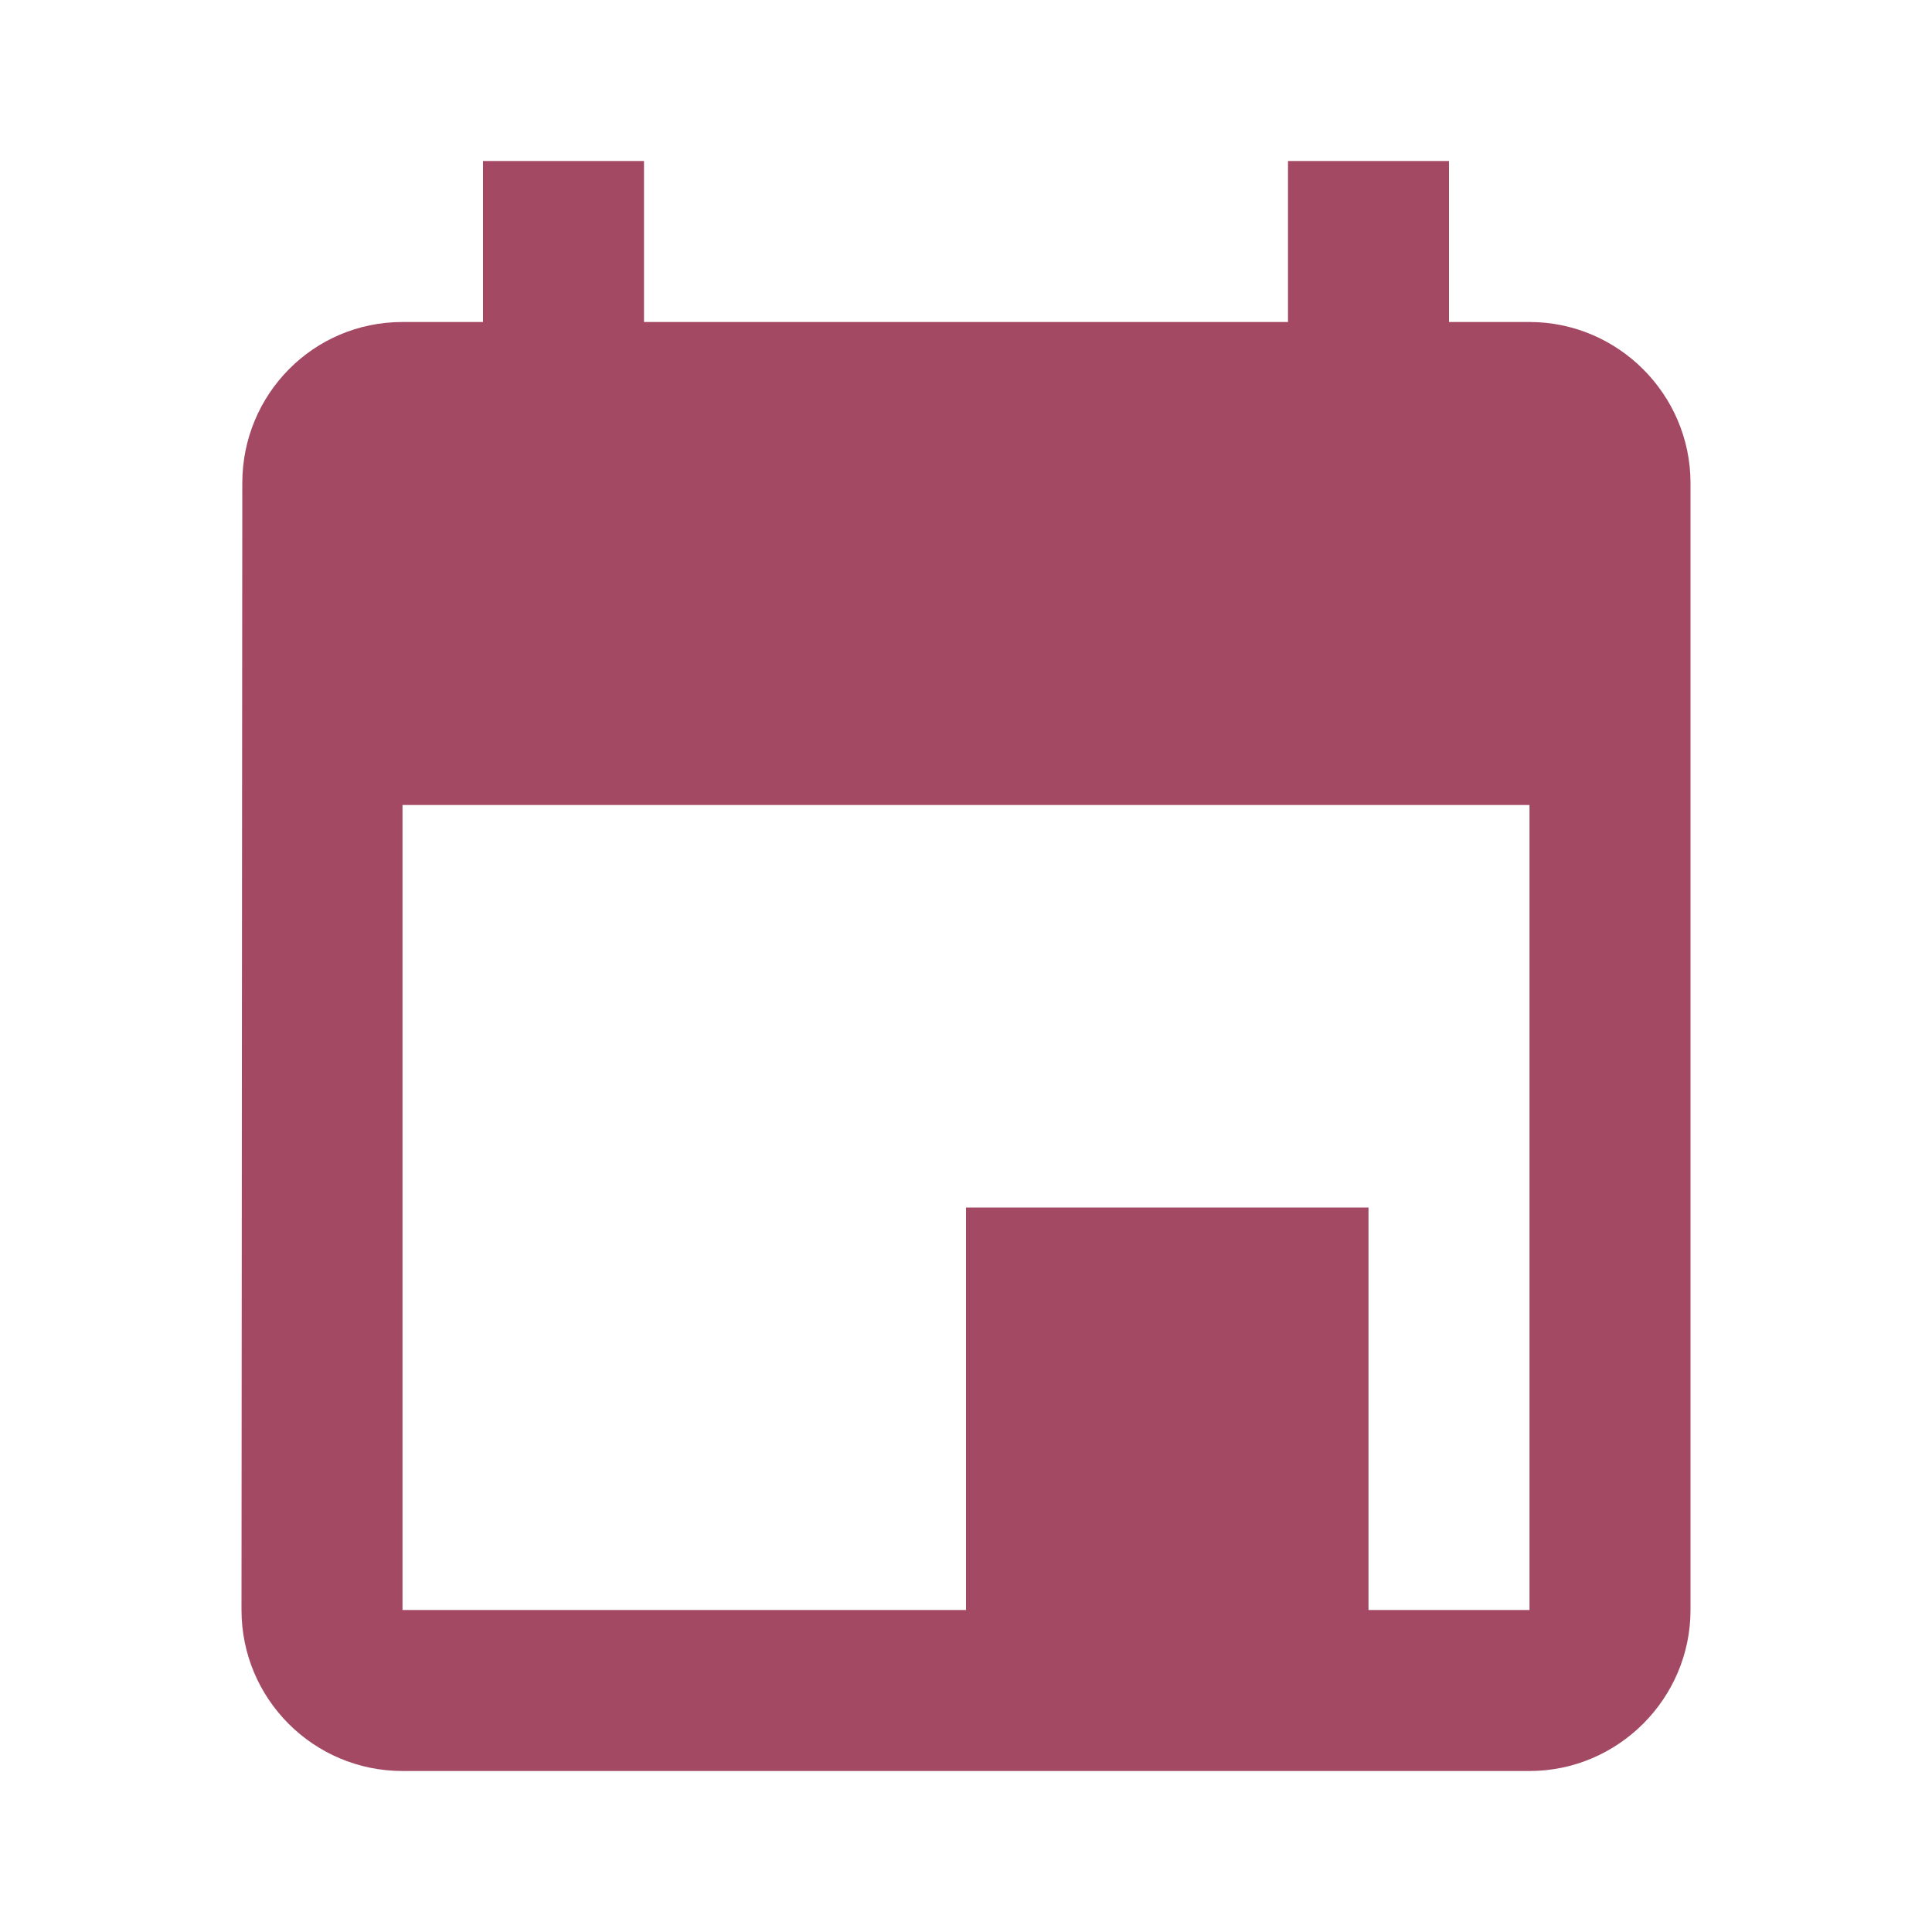
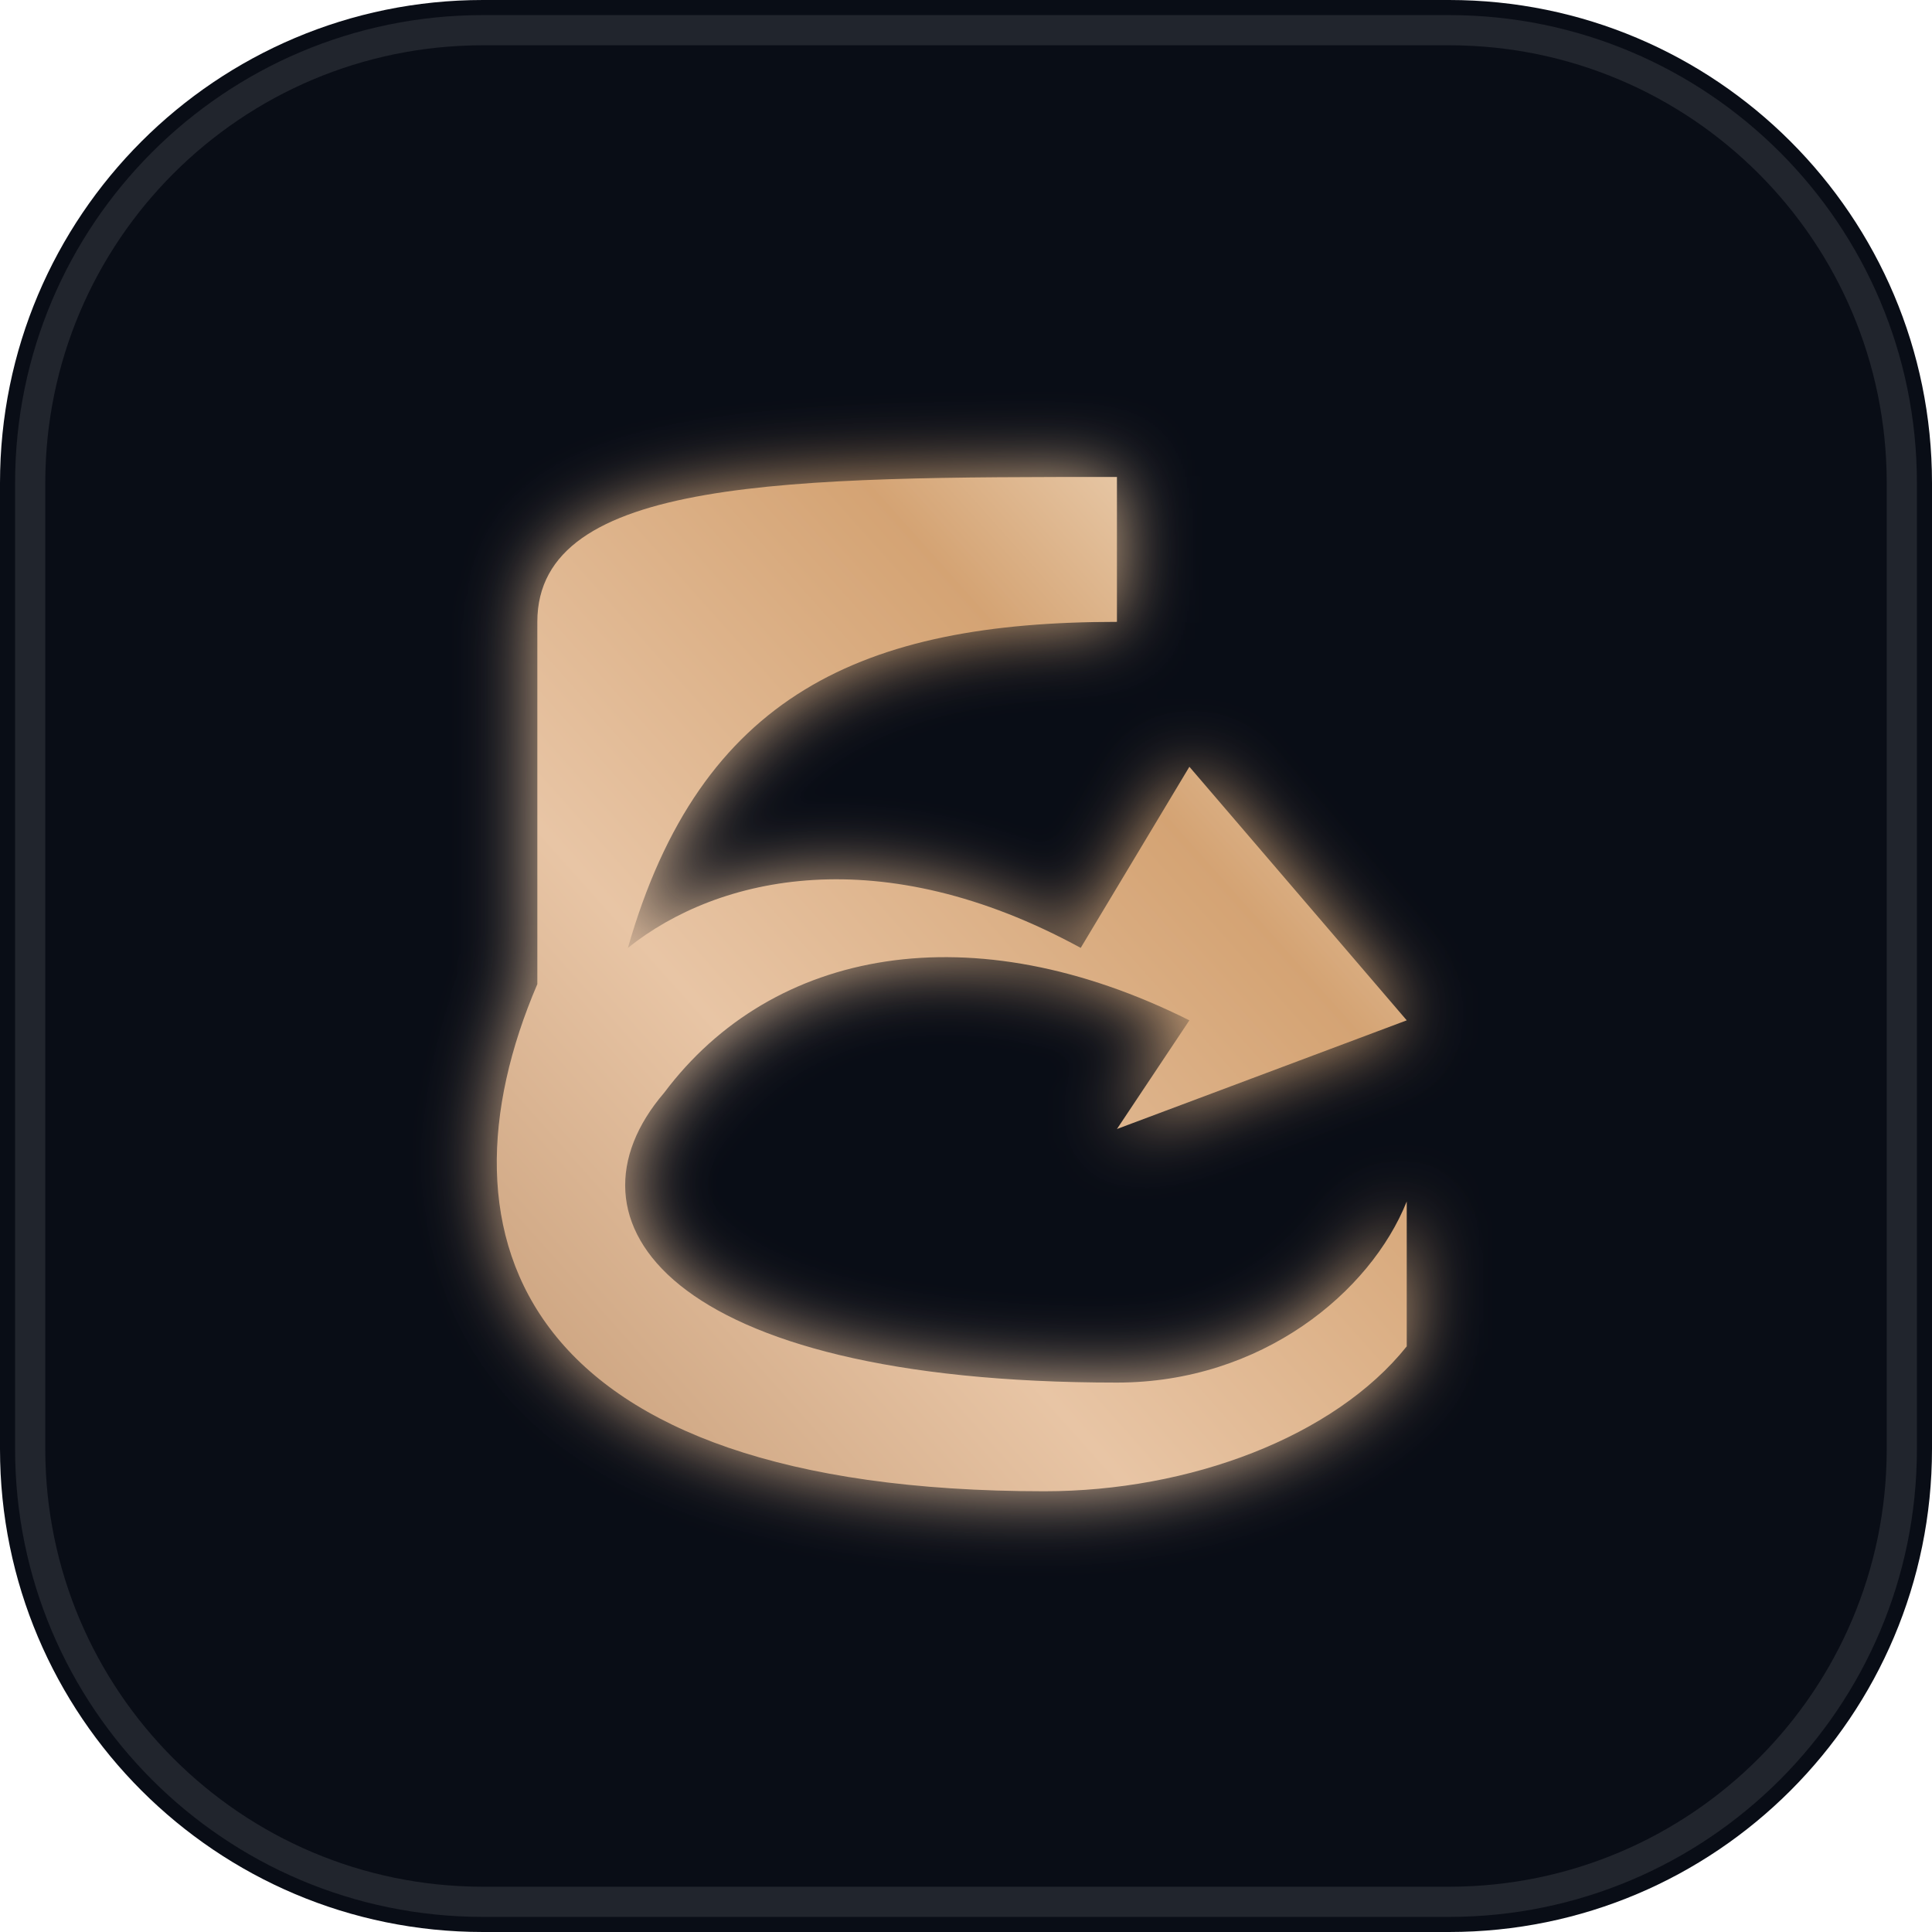
- <svg xmlns="http://www.w3.org/2000/svg" viewBox="0 0 24 24" fill="#A34964">
-   <path d="M19 4h-1V2h-2v2H8V2H6v2H5c-1.11 0-1.99.9-1.99 2L3 20a2 2 0 0 0 2 2h14c1.1 0 2-.9 2-2V6c0-1.1-.9-2-2-2zm0 16H5V10h14v10zm-7-5h5v5h-5z" />
+ <svg xmlns="http://www.w3.org/2000/svg" viewBox="0 0 64 64" width="64" height="64">
+   <rect width="64" height="64" rx="16" fill="#090D16" />
+   <rect width="62" height="62" x="1" y="1" rx="15" fill="none" stroke="rgba(255,255,255,0.1)" stroke-width="1" />
+   <defs>
+     <linearGradient id="goldGradient" x1="0%" y1="100%" x2="100%" y2="0%">
+       <stop offset="0%" stop-color="#C59B76" />
+       <stop offset="35%" stop-color="#E8C5A5" />
+       <stop offset="70%" stop-color="#D4A373" />
+       <stop offset="100%" stop-color="#FAECD9" />
+     </linearGradient>
+     <filter id="glow" x="-20%" y="-20%" width="140%" height="140%">
+       <feGaussianBlur stdDeviation="2" result="blur" />
+       <feComposite in="SourceGraphic" in2="blur" operator="over" />
+     </filter>
+   </defs>
+   <g transform="translate(13, 11) scale(0.6)">
+     <path d="M 8 16 C 8 8, 22 8, 40 8 L 40 16 C 26 16, 17 20, 13 34 C 18 30, 27 28, 38 34 L 44 24 L 56 38 L 40 44 L 44 38 C 32 32, 21 34, 15 42 C 9 49, 15 58, 40 58 C 48 58, 54 53, 56 48 L 56 56 C 52 61, 44 64, 36 64 C 7 64, 2 50, 8 36 L 8 16 Z" fill="url(#goldGradient)" filter="url(#glow)" />
+   </g>
</svg>
